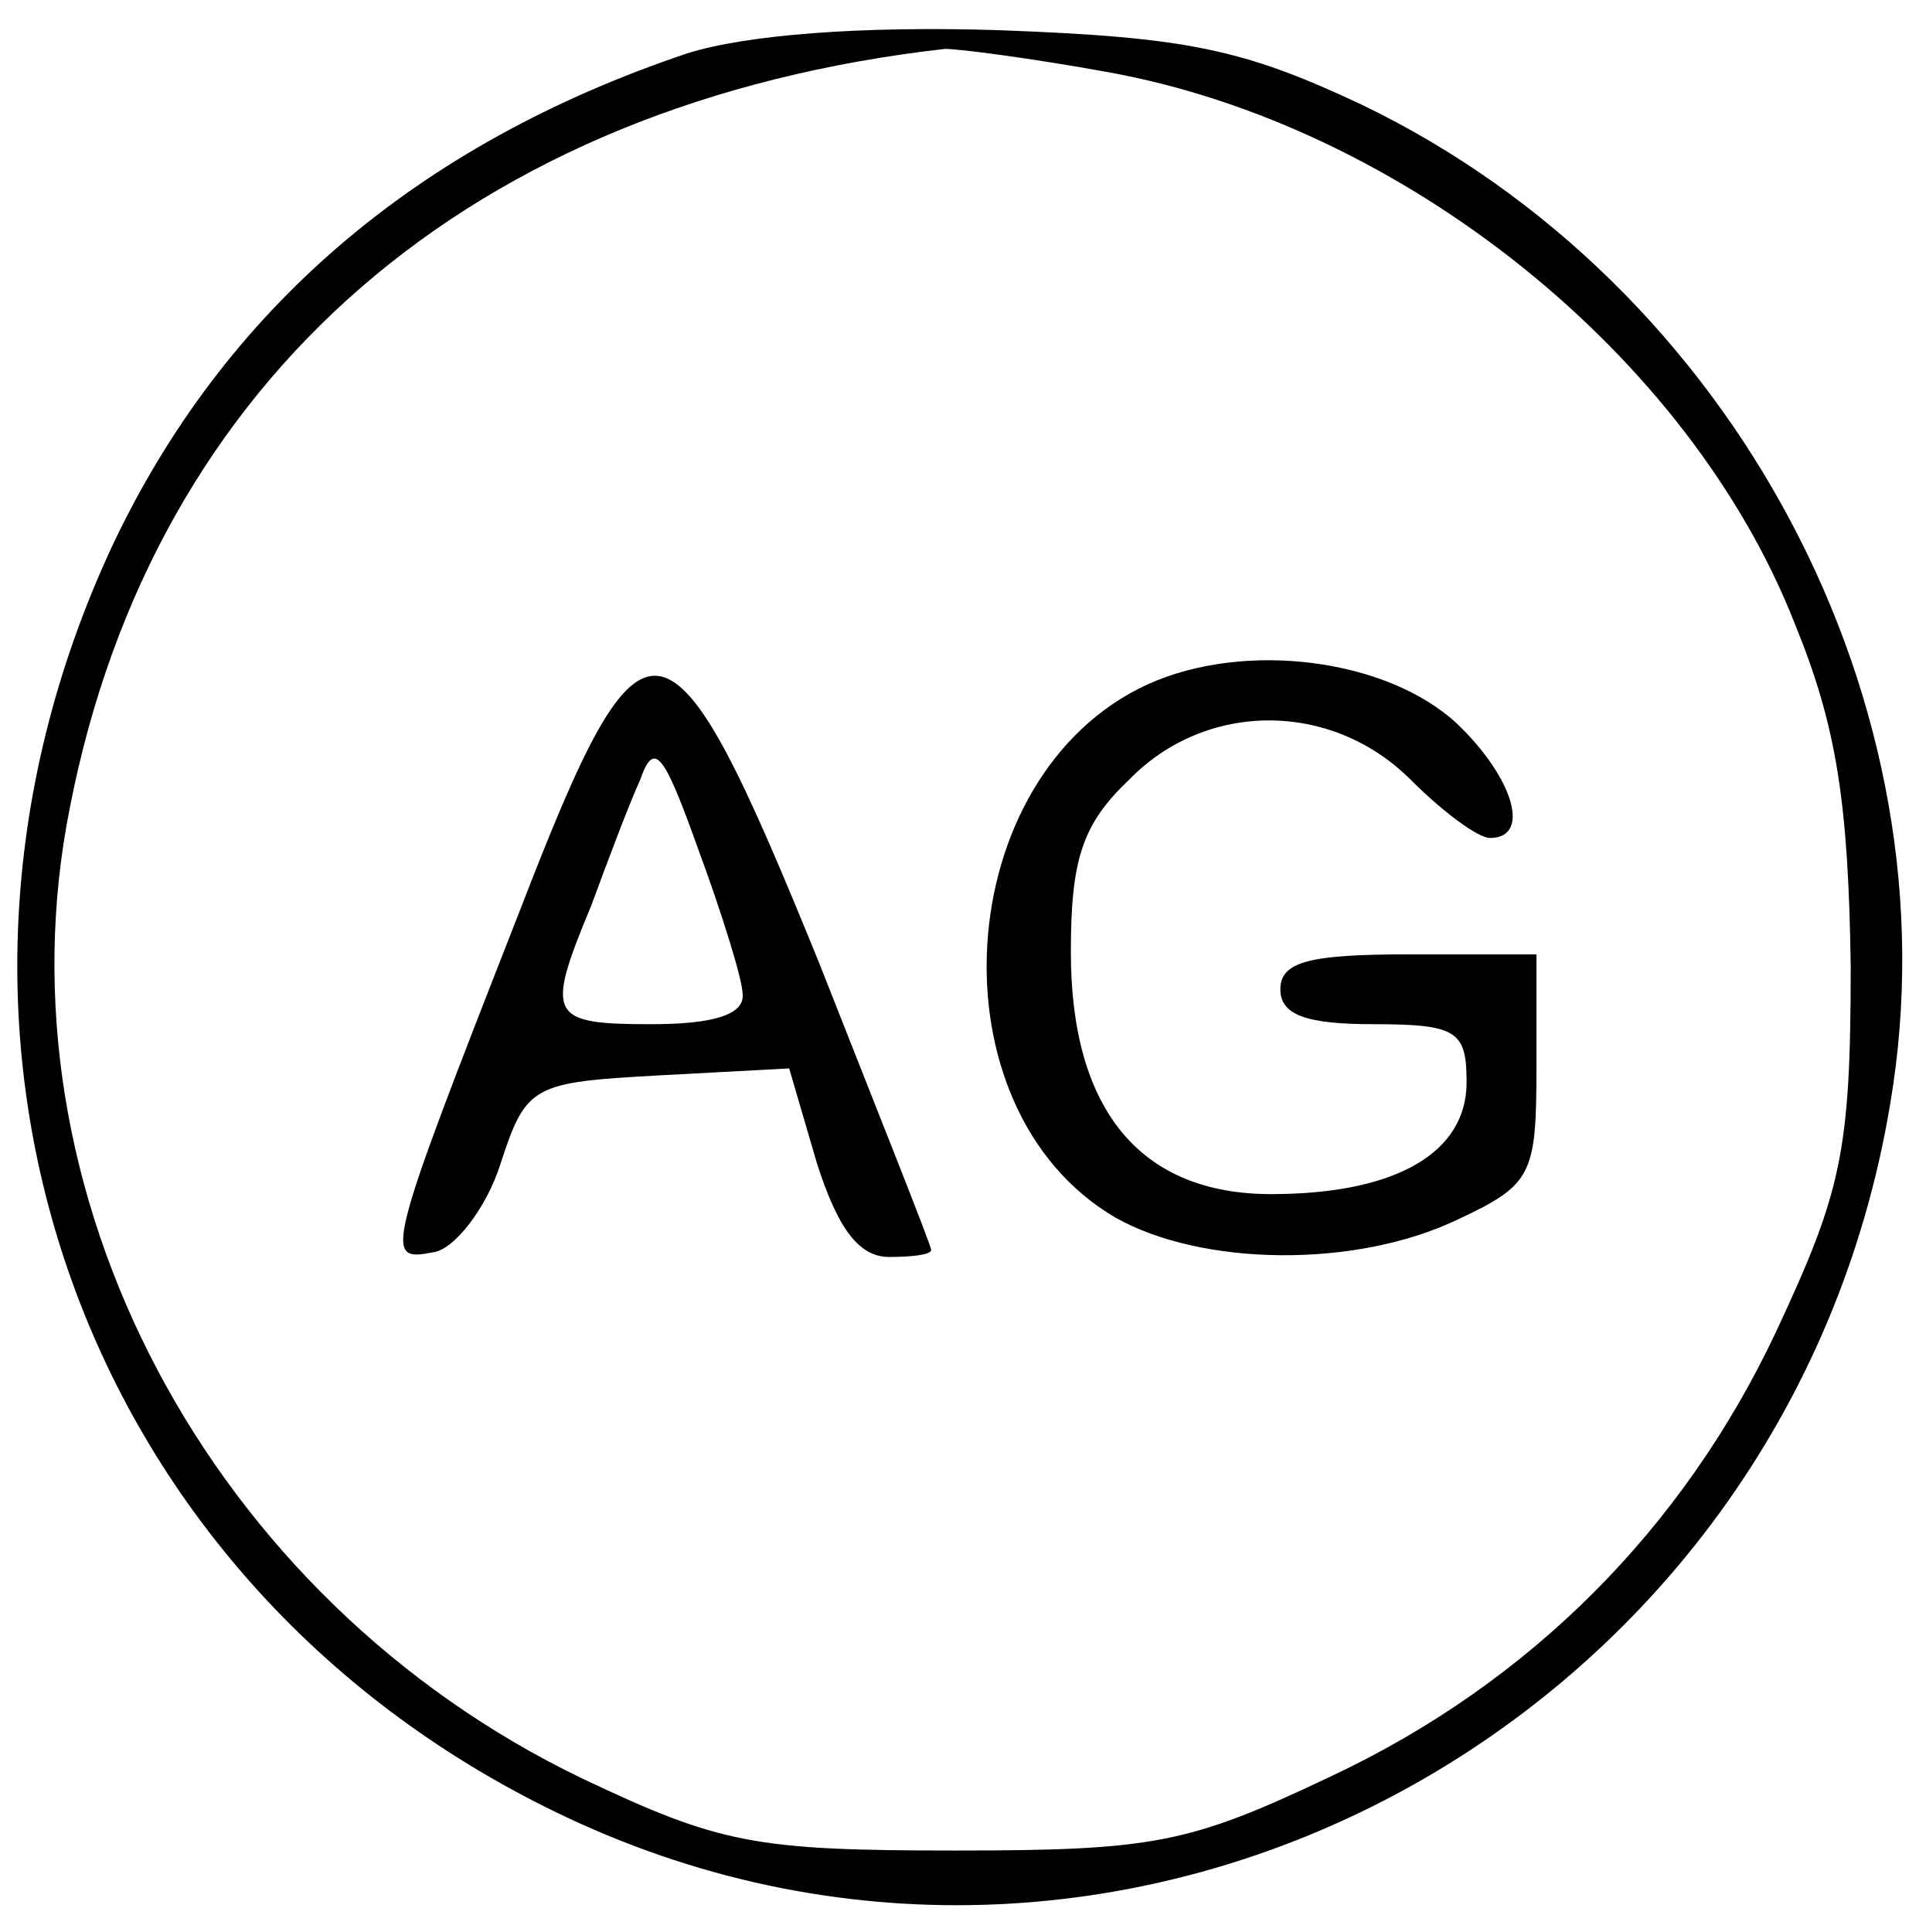
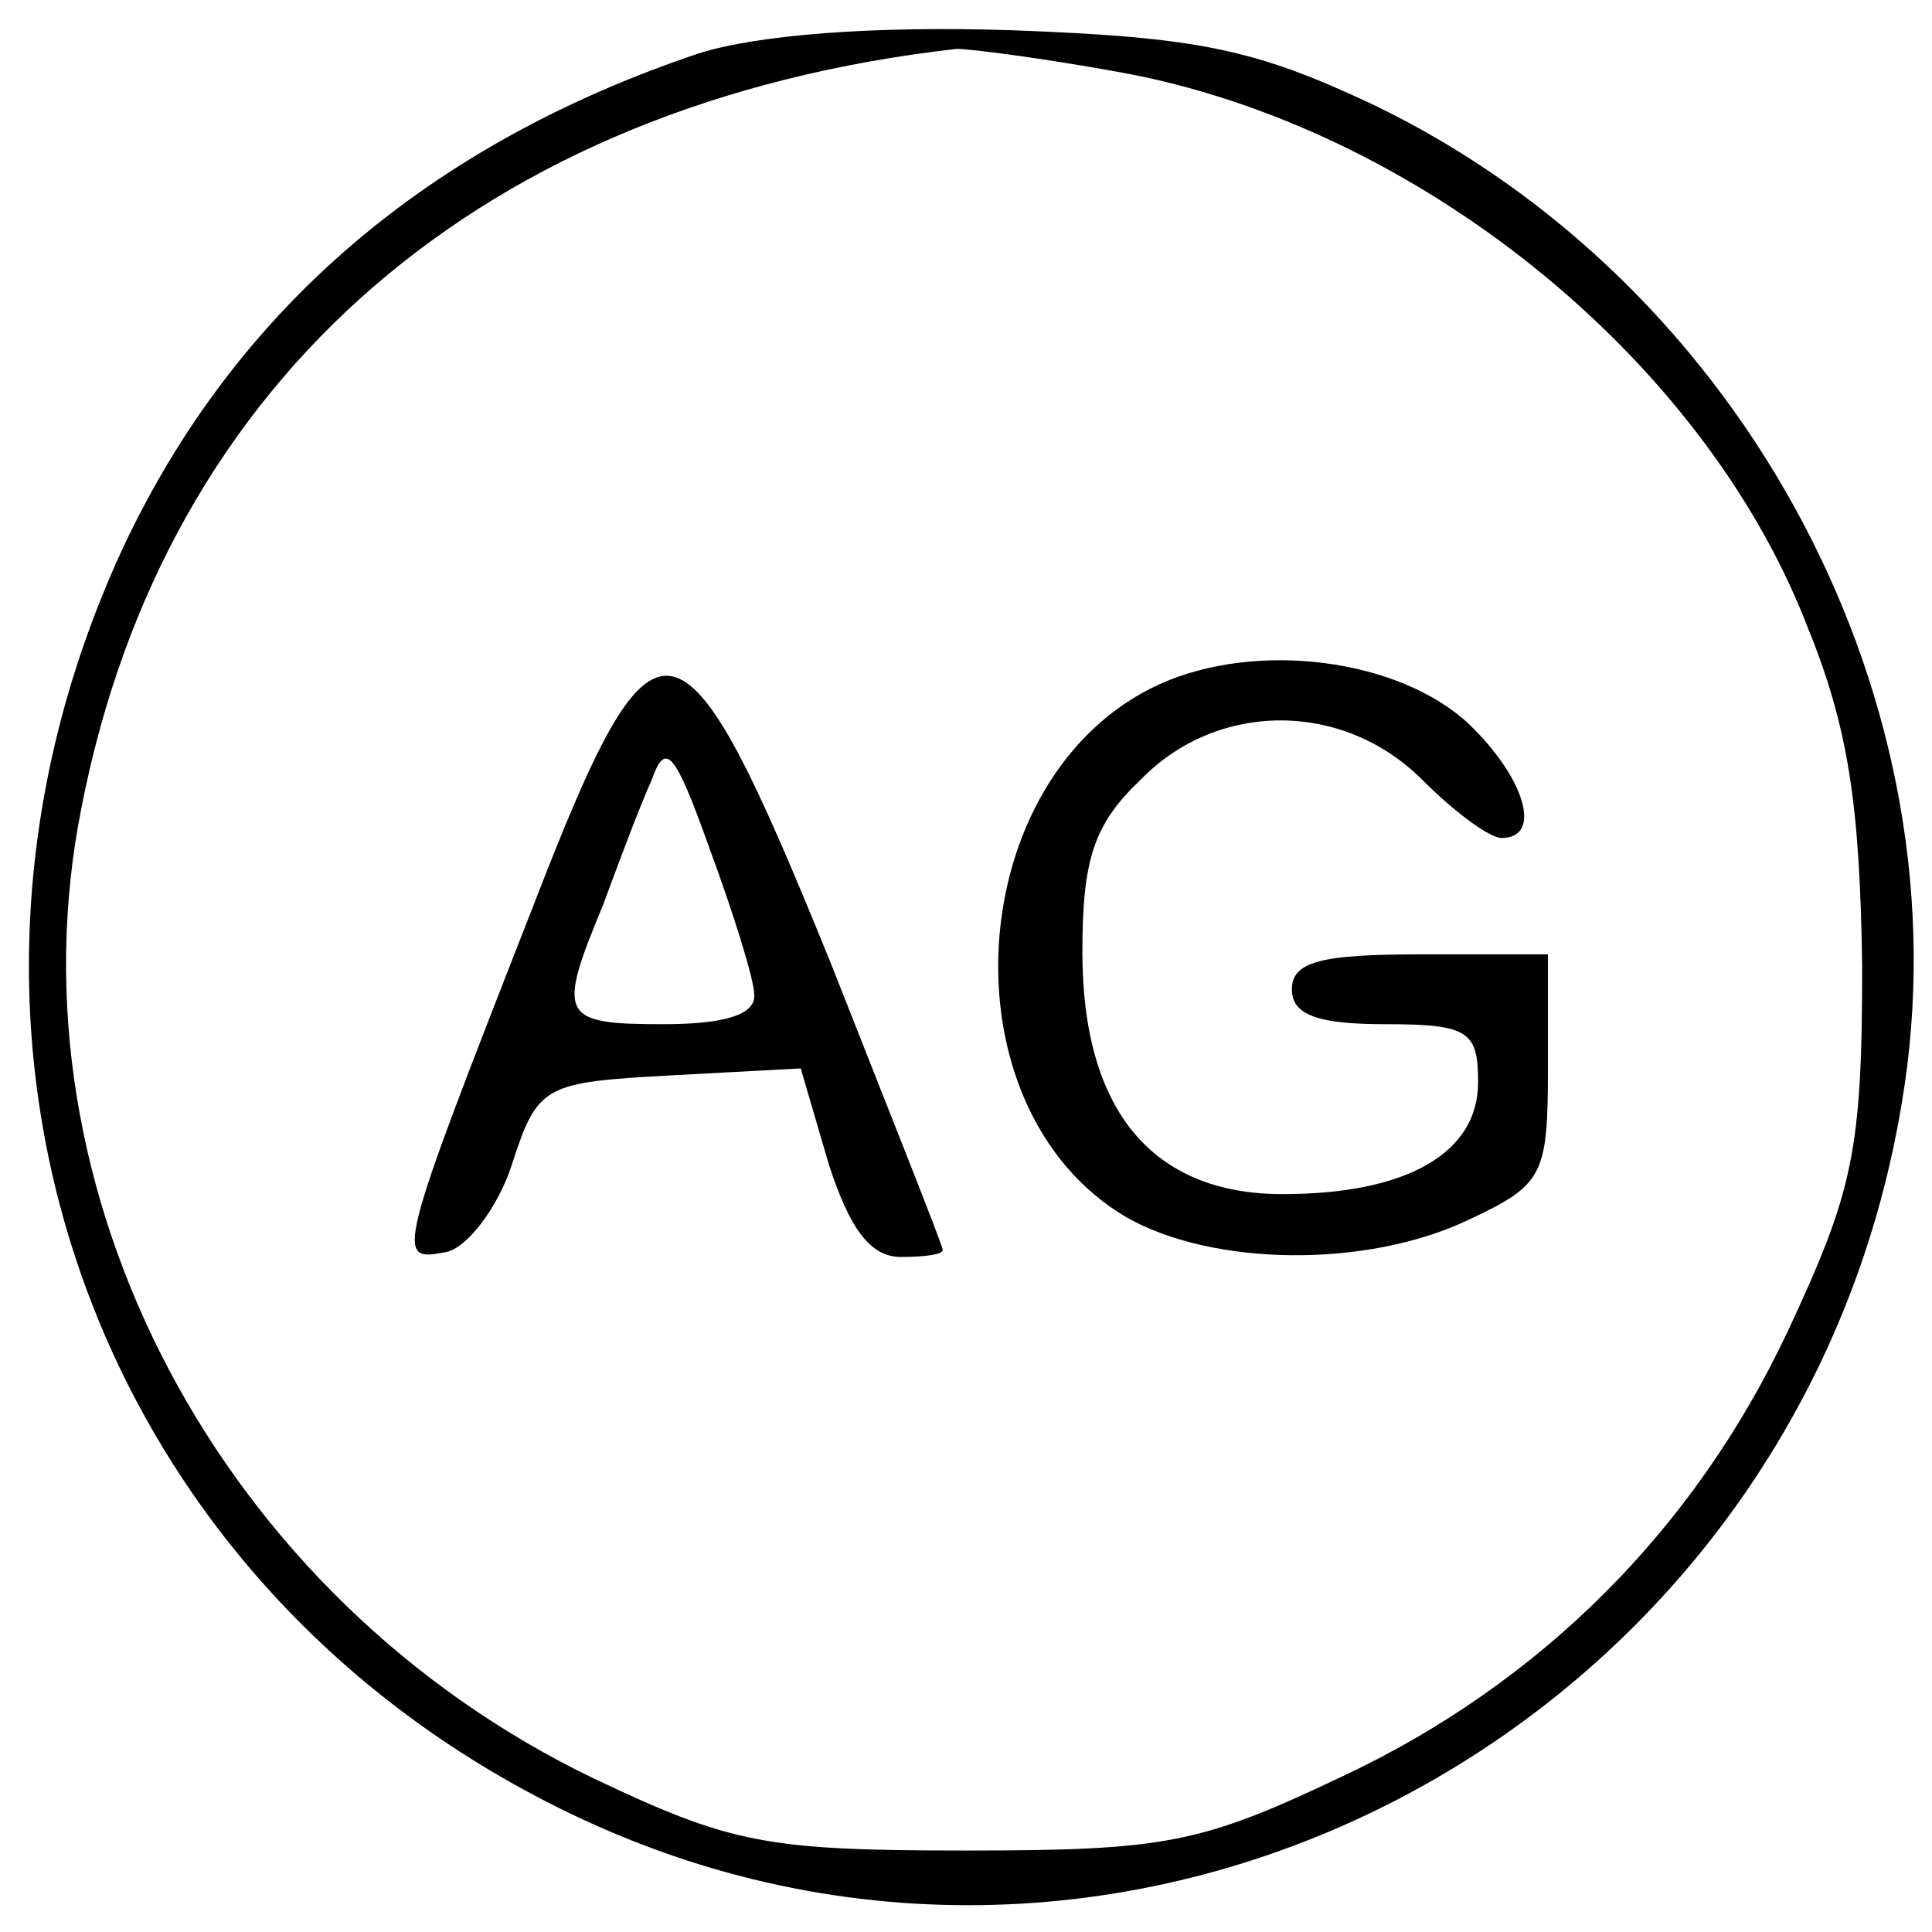
- <svg xmlns="http://www.w3.org/2000/svg" version="1.0" width="82pt" height="83pt" viewBox="0 0 82 83" preserveAspectRatio="xMidYMid meet">
+ <svg xmlns="http://www.w3.org/2000/svg" version="1.0" width="50px" height="50px" viewBox="0 0 82 83" preserveAspectRatio="xMidYMid meet">
  <g transform="translate(0,83) scale(0.1,-0.1)" fill="#000000" stroke="none">
    <path d="M295 807 c-116 -39 -199 -110 -247 -212 -98 -211 -13 -448 196 -546 241 -113 524 41 568 307 29 171 -67 352 -227 429 -51 24 -75 29 -155 32 -60 2 -110 -2 -135 -10z m181 -8 c127 -23 250 -122 295 -237 18 -44 23 -77 24 -147 0 -80 -4 -97 -32 -157 -40 -85 -106 -151 -191 -191 -61 -29 -76 -32 -162 -32 -86 0 -101 3 -160 31 -160 77 -253 252 -220 417 36 185 173 303 376 326 6 0 37 -4 70 -10z" />
    <path d="M493 536 c-85 -39 -94 -182 -14 -229 37 -21 103 -22 147 -1 32 15 34 19 34 65 l0 49 -55 0 c-42 0 -55 -3 -55 -15 0 -11 11 -15 40 -15 36 0 40 -3 40 -25 0 -30 -30 -48 -84 -48 -56 0 -86 36 -86 104 0 40 5 55 25 74 33 34 87 34 121 0 14 -14 29 -25 34 -25 18 0 10 26 -14 49 -30 28 -91 36 -133 17z" />
    <path d="M223 438 c-58 -148 -58 -150 -37 -146 9 1 23 19 29 38 11 34 14 35 68 38 l56 3 12 -41 c9 -28 18 -40 31 -40 10 0 18 1 18 3 0 2 -22 57 -48 123 -65 160 -75 162 -129 22z m96 -35 c1 -9 -13 -13 -39 -13 -44 0 -46 3 -26 51 7 19 16 43 21 54 6 17 10 12 25 -30 10 -27 19 -56 19 -62z" />
  </g>
</svg>
